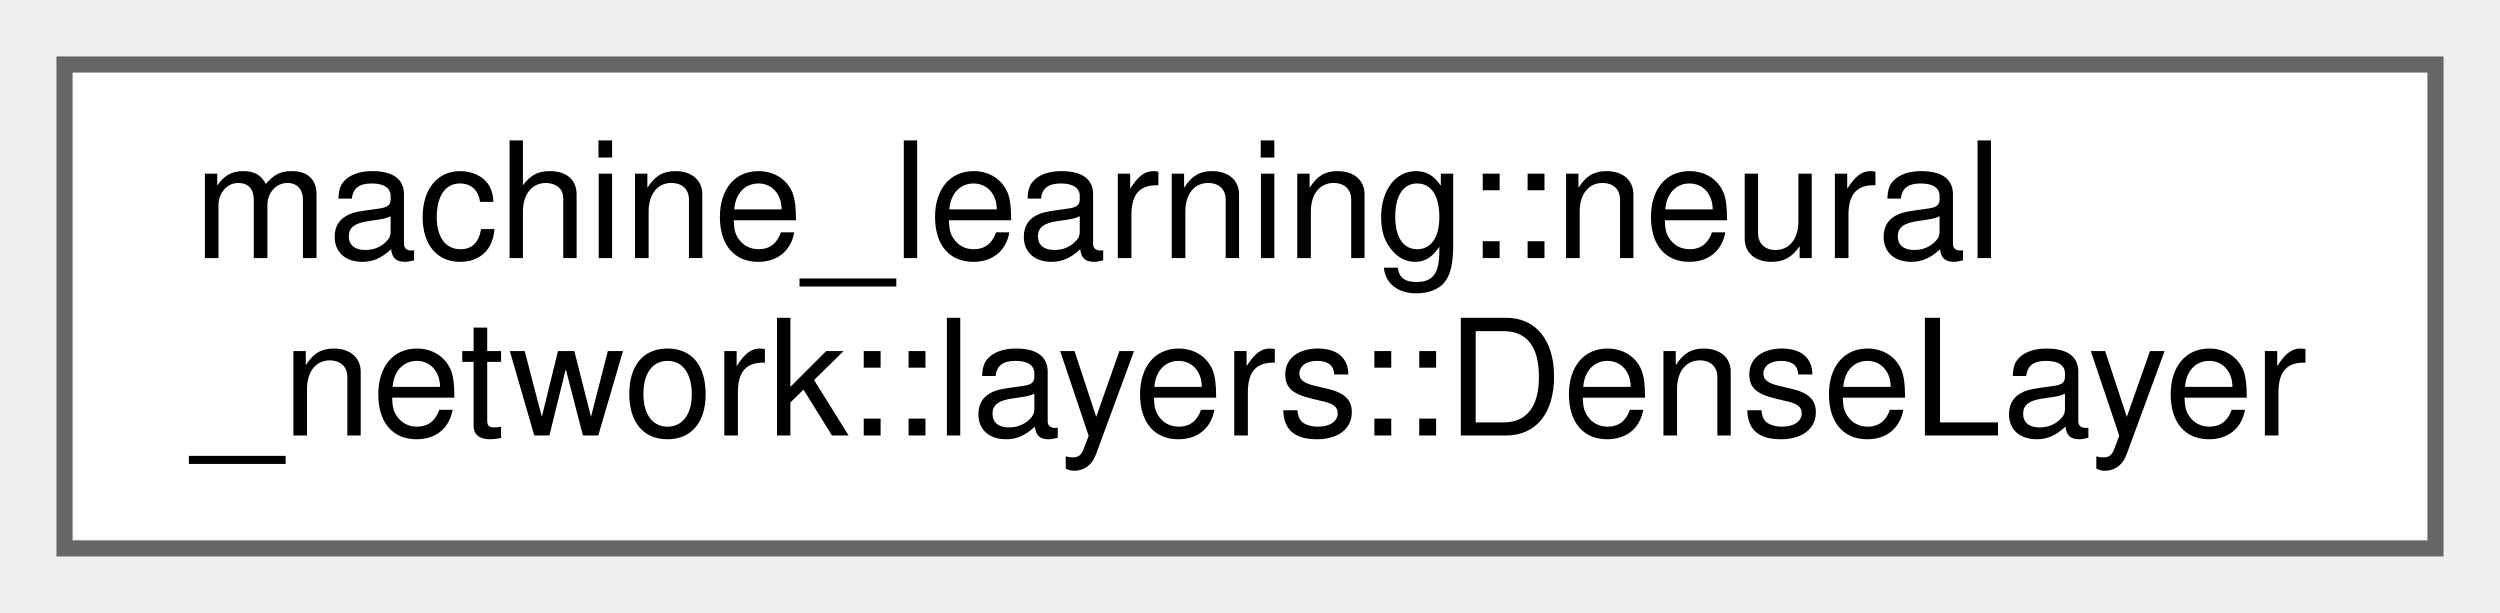
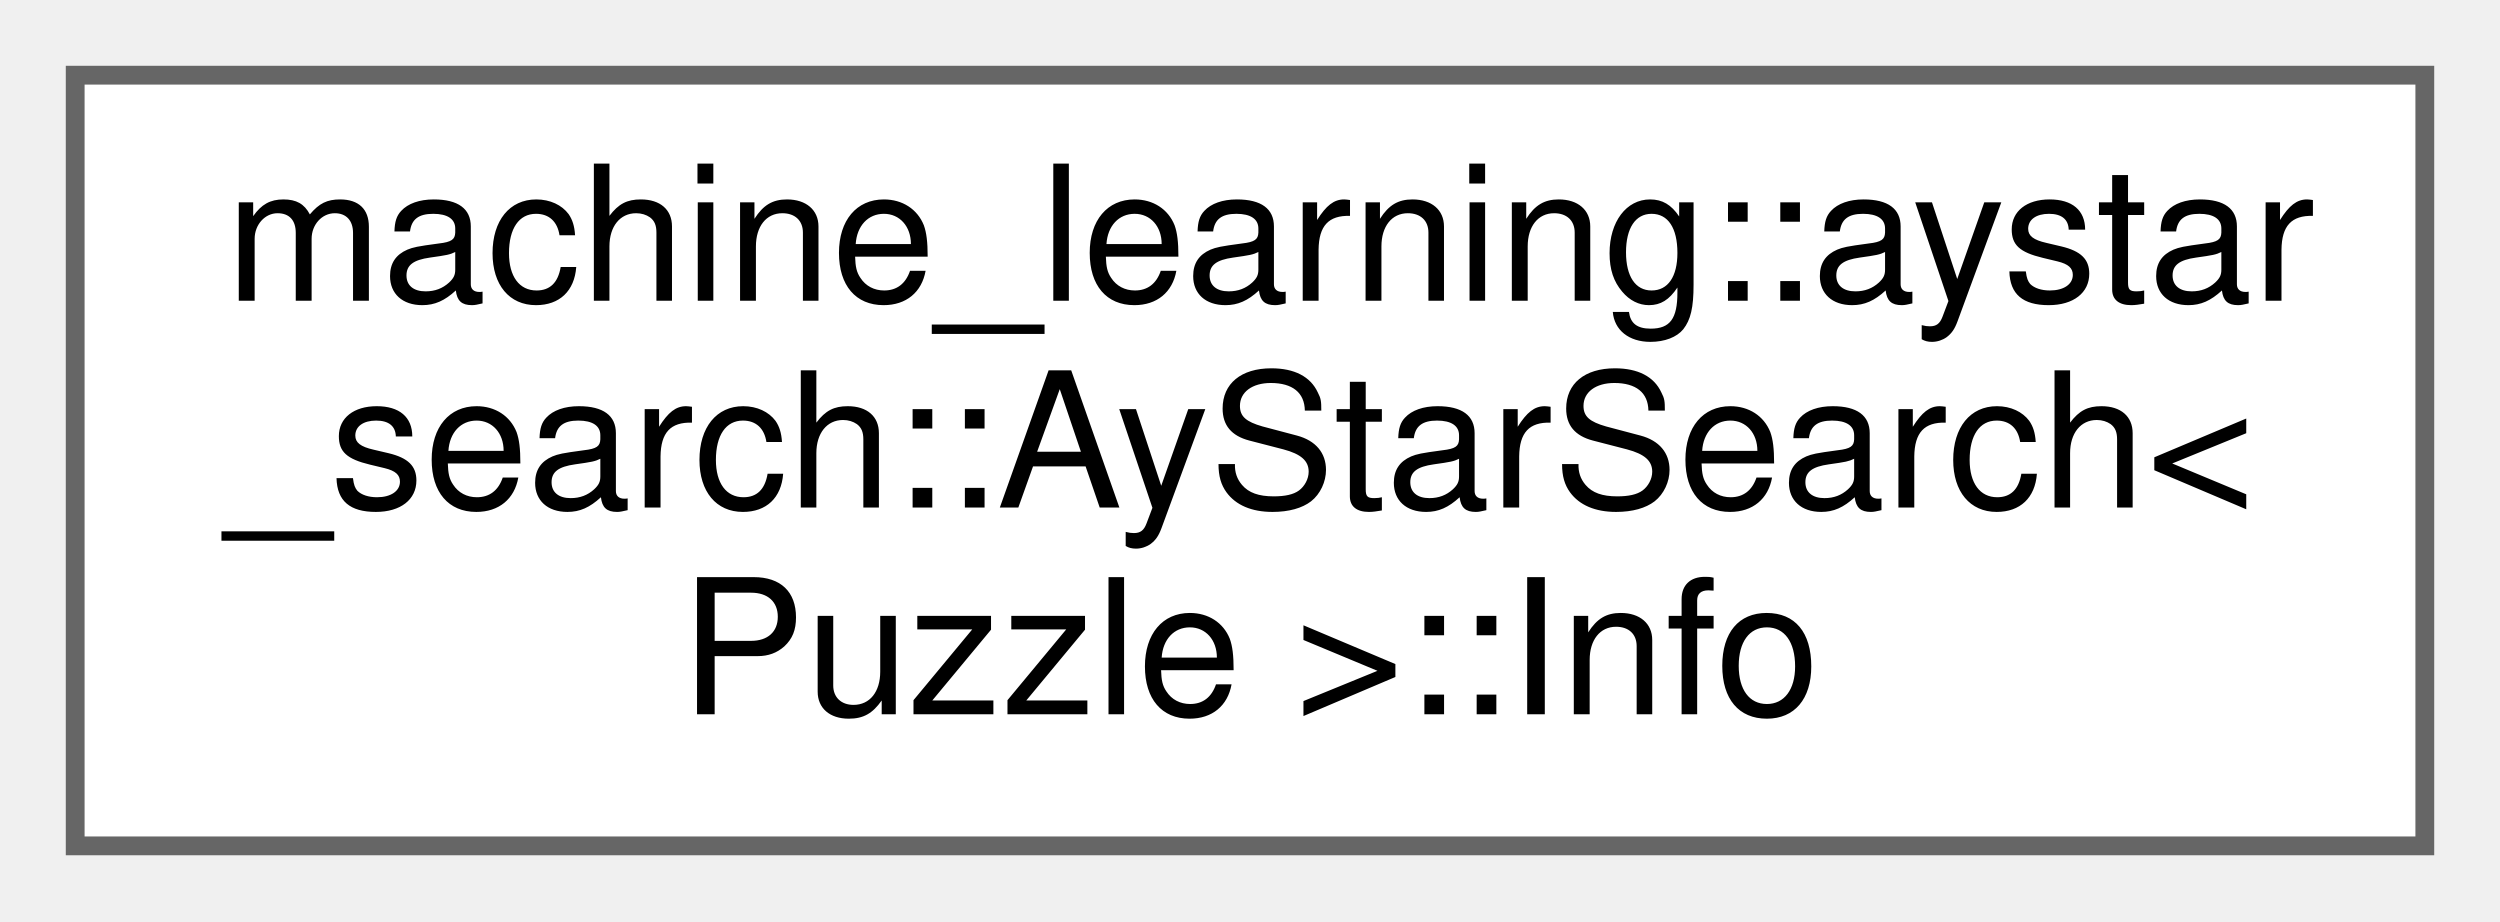
- <svg xmlns="http://www.w3.org/2000/svg" xmlns:xlink="http://www.w3.org/1999/xlink" width="155pt" height="38pt" viewBox="0.00 0.00 155.00 38.00">
-   <g id="graph0" class="graph" transform="scale(1 1) rotate(0) translate(4 34)">
+ <svg xmlns="http://www.w3.org/2000/svg" xmlns:xlink="http://www.w3.org/1999/xlink" width="133pt" height="49pt" viewBox="0.00 0.00 133.00 49.00">
+   <g id="graph0" class="graph" transform="scale(1 1) rotate(0) translate(4 45)">
    <g id="node1" class="node">
      <g id="a_node1">
-         <a xlink:href="dc/d93/classmachine__learning_1_1neural__network_1_1layers_1_1_dense_layer.html" target="_top" xlink:title=" ">
-           <polygon fill="white" stroke="#666666" points="147,-30 0,-30 0,0 147,0 147,-30" />
-           <text text-anchor="start" x="8" y="-18" font-family="Helvetica,sans-Serif" font-size="10.00">machine_learning::neural</text>
-           <text text-anchor="middle" x="73.5" y="-7" font-family="Helvetica,sans-Serif" font-size="10.00">_network::layers::DenseLayer</text>
+         <a xlink:href="da/d70/structmachine__learning_1_1aystar__search_1_1_ay_star_search_1_1_info.html" target="_top" xlink:title="Struct that handles all the information related to the current state.">
+           <polygon fill="white" stroke="#666666" points="125,-41 0,-41 0,0 125,0 125,-41" />
+           <text text-anchor="start" x="8" y="-29" font-family="Helvetica,sans-Serif" font-size="10.00">machine_learning::aystar</text>
+           <text text-anchor="start" x="8" y="-18" font-family="Helvetica,sans-Serif" font-size="10.00">_search::AyStarSearch&lt;</text>
+           <text text-anchor="middle" x="62.5" y="-7" font-family="Helvetica,sans-Serif" font-size="10.00"> Puzzle &gt;::Info</text>
        </a>
      </g>
    </g>
  </g>
</svg>
